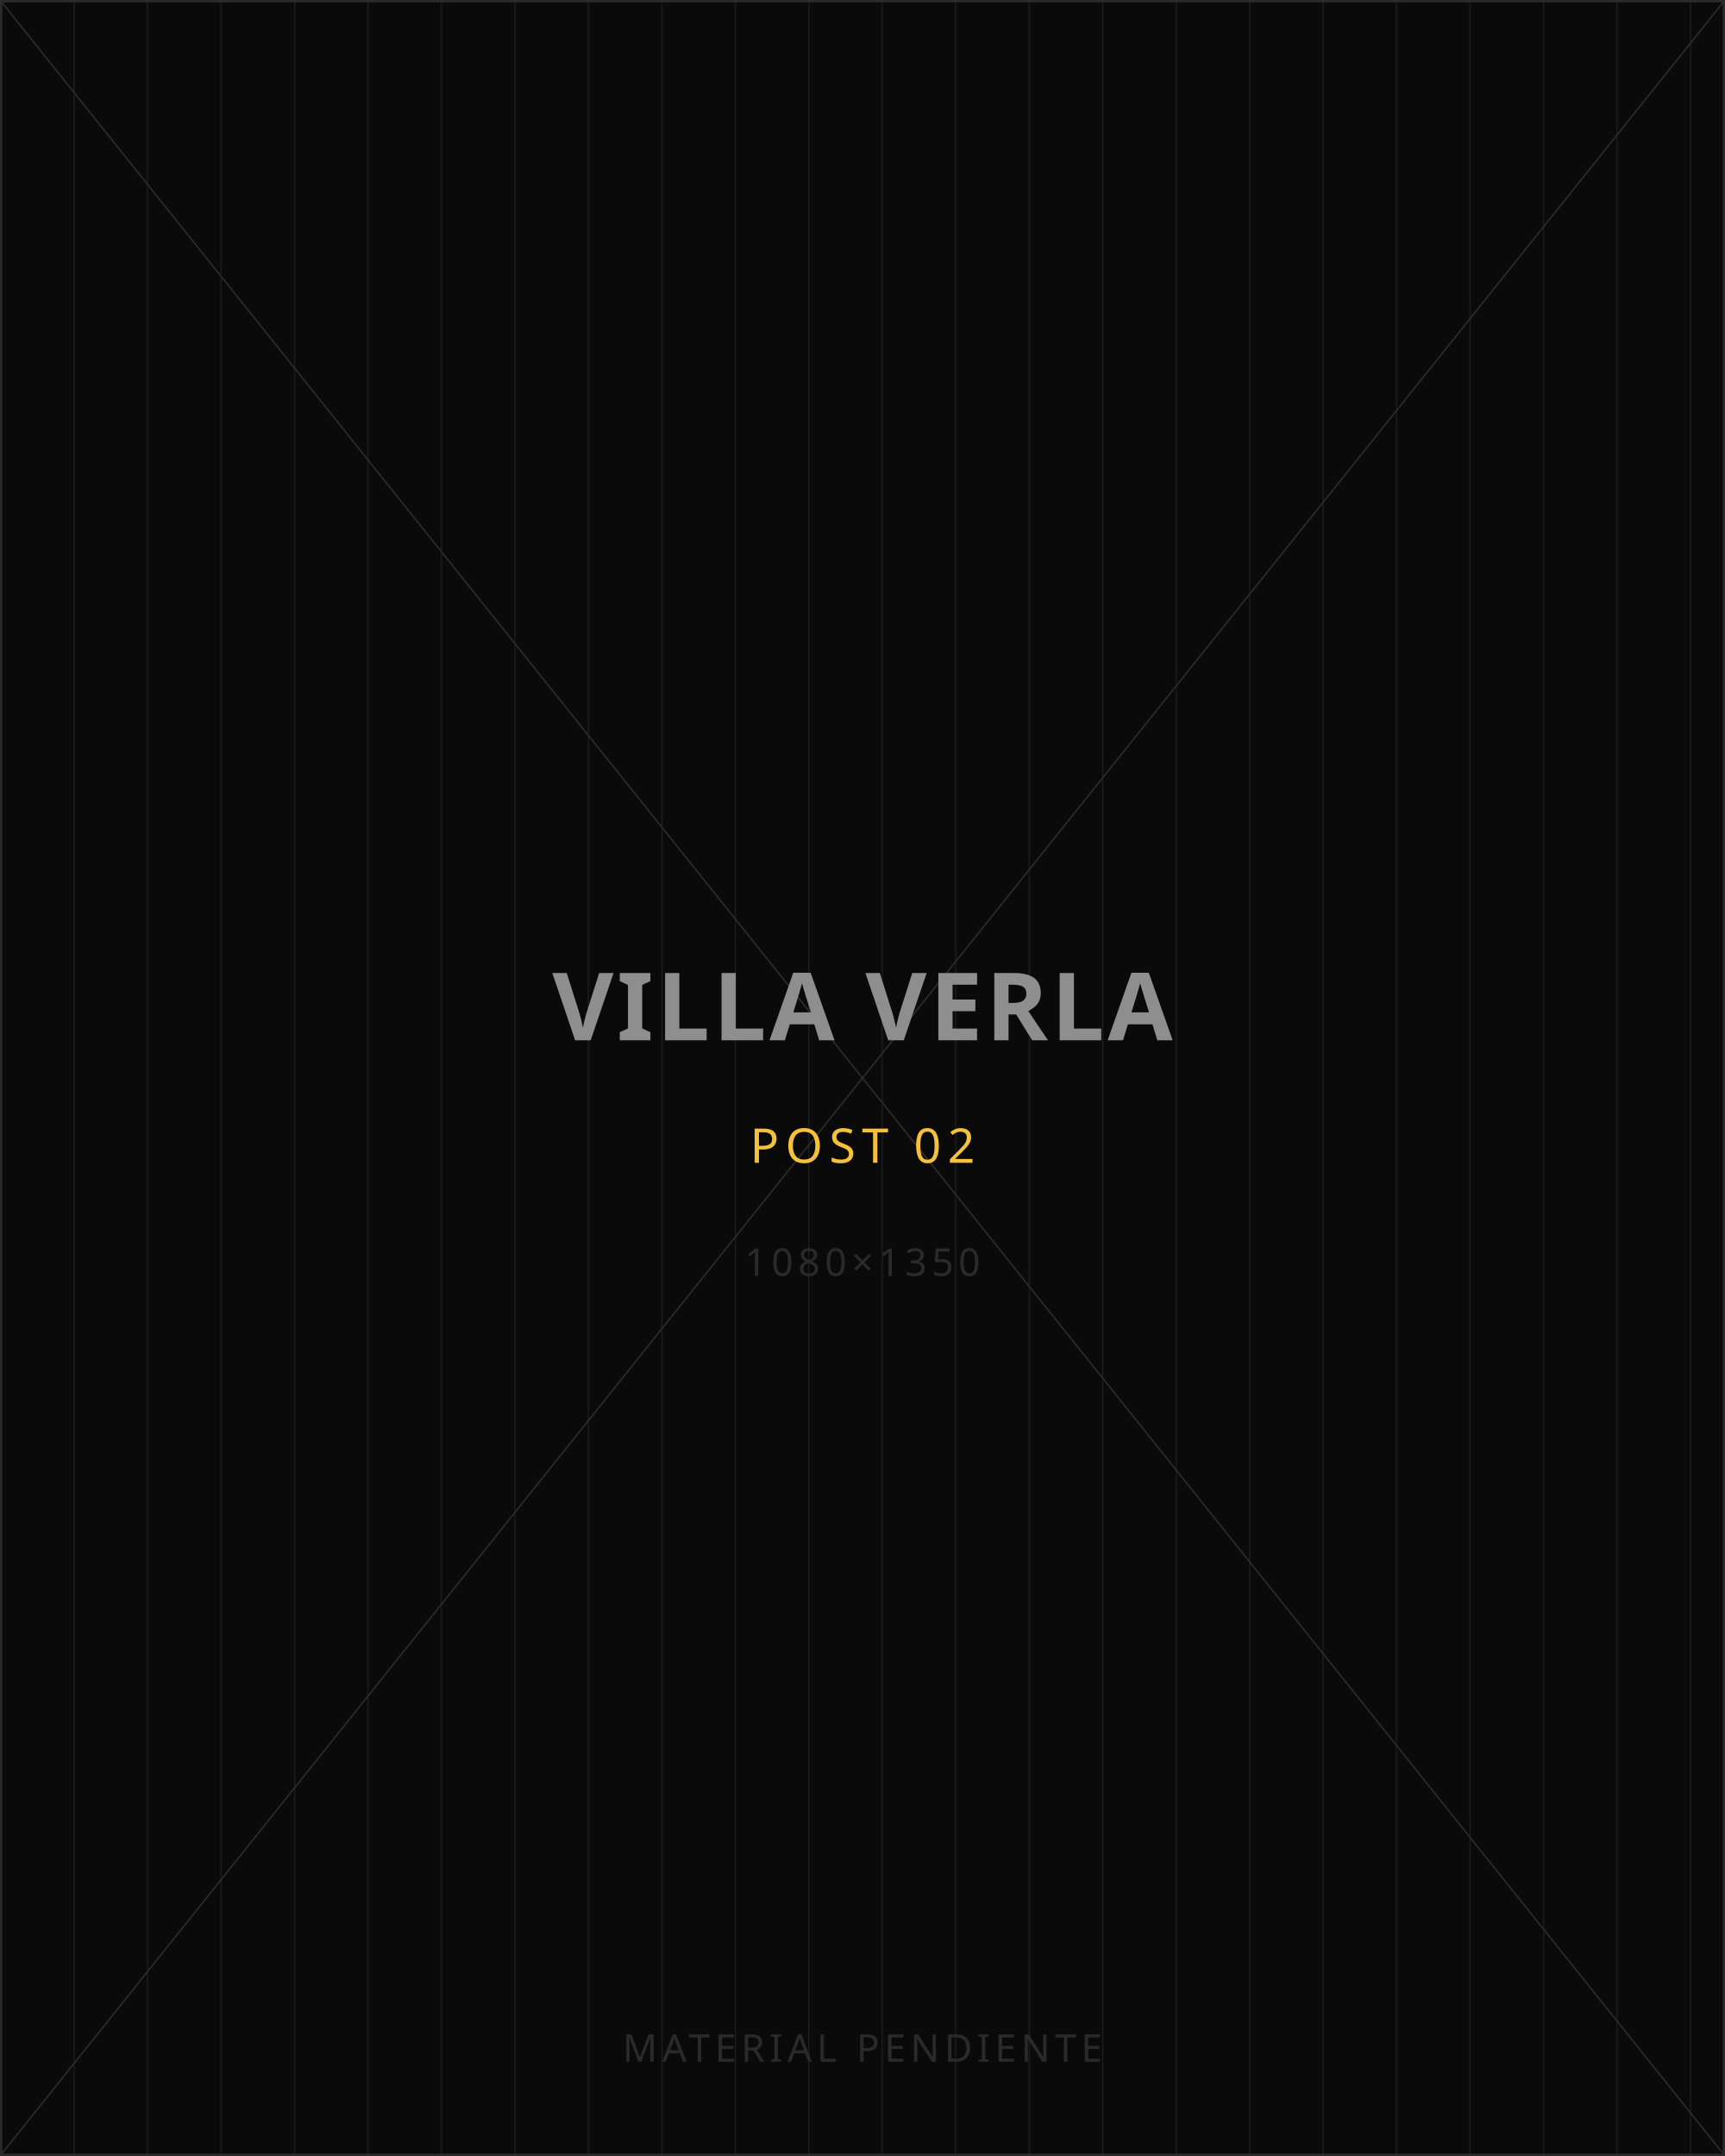
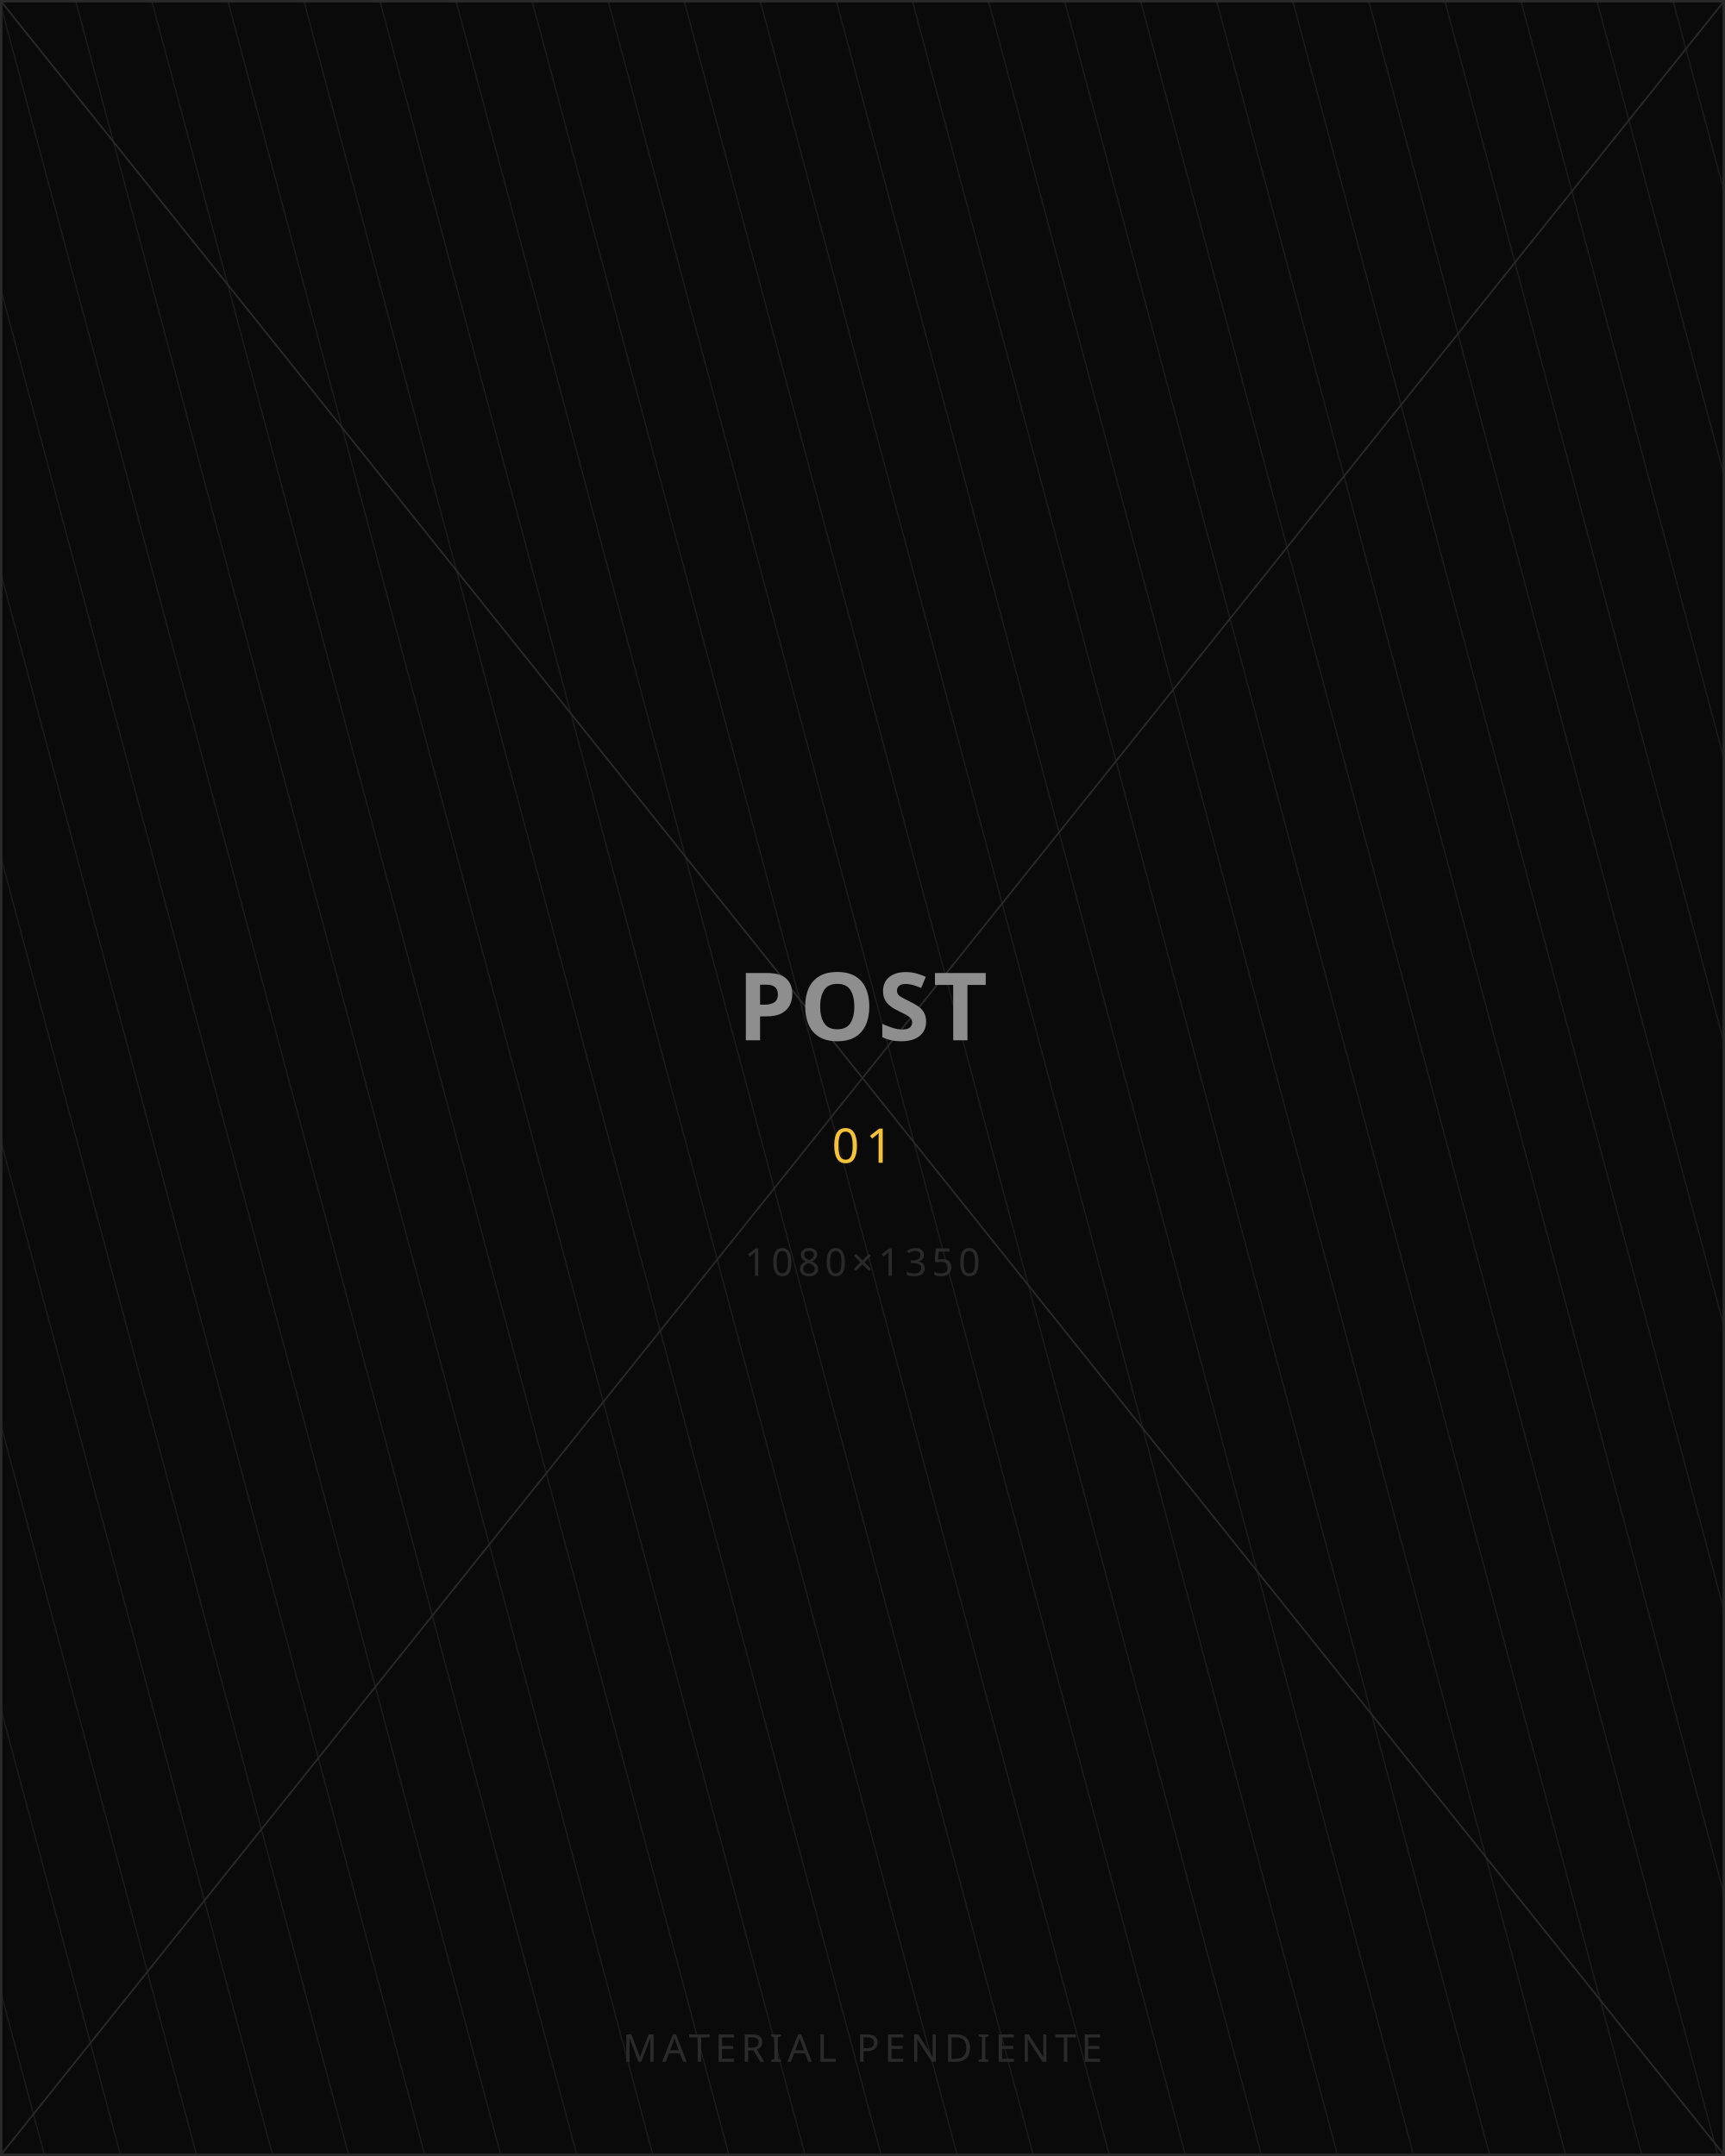
- <svg xmlns="http://www.w3.org/2000/svg" viewBox="0 0 1080 1350" width="1080" height="1350" role="img" aria-label="Marcador de posición: Villa Verla, post">
+ <svg xmlns="http://www.w3.org/2000/svg" viewBox="0 0 1080 1350" width="1080" height="1350" role="img" aria-label="Marcador de posición: post">
  <defs>
-     <pattern id="t" width="46" height="46" patternUnits="userSpaceOnUse" patternTransform="rotate(0)">
+     <pattern id="t" width="46" height="46" patternUnits="userSpaceOnUse" patternTransform="rotate(165)">
      <line x1="0" y1="0" x2="0" y2="46" stroke="#2a2a2a" stroke-width="1.5" />
    </pattern>
  </defs>
  <rect width="1080" height="1350" fill="#0a0a0a" />
  <rect width="1080" height="1350" fill="url(#t)" opacity="0.6" />
  <line x1="0" y1="0" x2="1080" y2="1350" stroke="#2a2a2a" stroke-width="1" />
  <line x1="1080" y1="0" x2="0" y2="1350" stroke="#2a2a2a" stroke-width="1" />
  <rect x="0.5" y="0.5" width="1079" height="1349" fill="none" stroke="#2a2a2a" stroke-width="2" />
  <g font-family="'Space Grotesk', 'Segoe UI', sans-serif" text-anchor="middle">
-     <text x="540" y="651.4" font-size="59" font-weight="700" fill="#8e8e8e" letter-spacing="2">VILLA VERLA</text>
-     <text x="540" y="728.1" font-size="30" font-weight="500" fill="#f3c13a" letter-spacing="4">POST 02</text>
+     <text x="540" y="651.4" font-size="59" font-weight="700" fill="#8e8e8e" letter-spacing="2">POST</text>
+     <text x="540" y="728.1" font-size="30" font-weight="500" fill="#f3c13a" letter-spacing="4">01</text>
    <text x="540" y="798.9" font-size="24" fill="#2a2a2a" letter-spacing="3">1080×1350</text>
  </g>
  <text x="540" y="1291" font-family="'Space Grotesk', 'Segoe UI', sans-serif" font-size="24" text-anchor="middle" fill="#2a2a2a" letter-spacing="3">MATERIAL PENDIENTE</text>
</svg>
